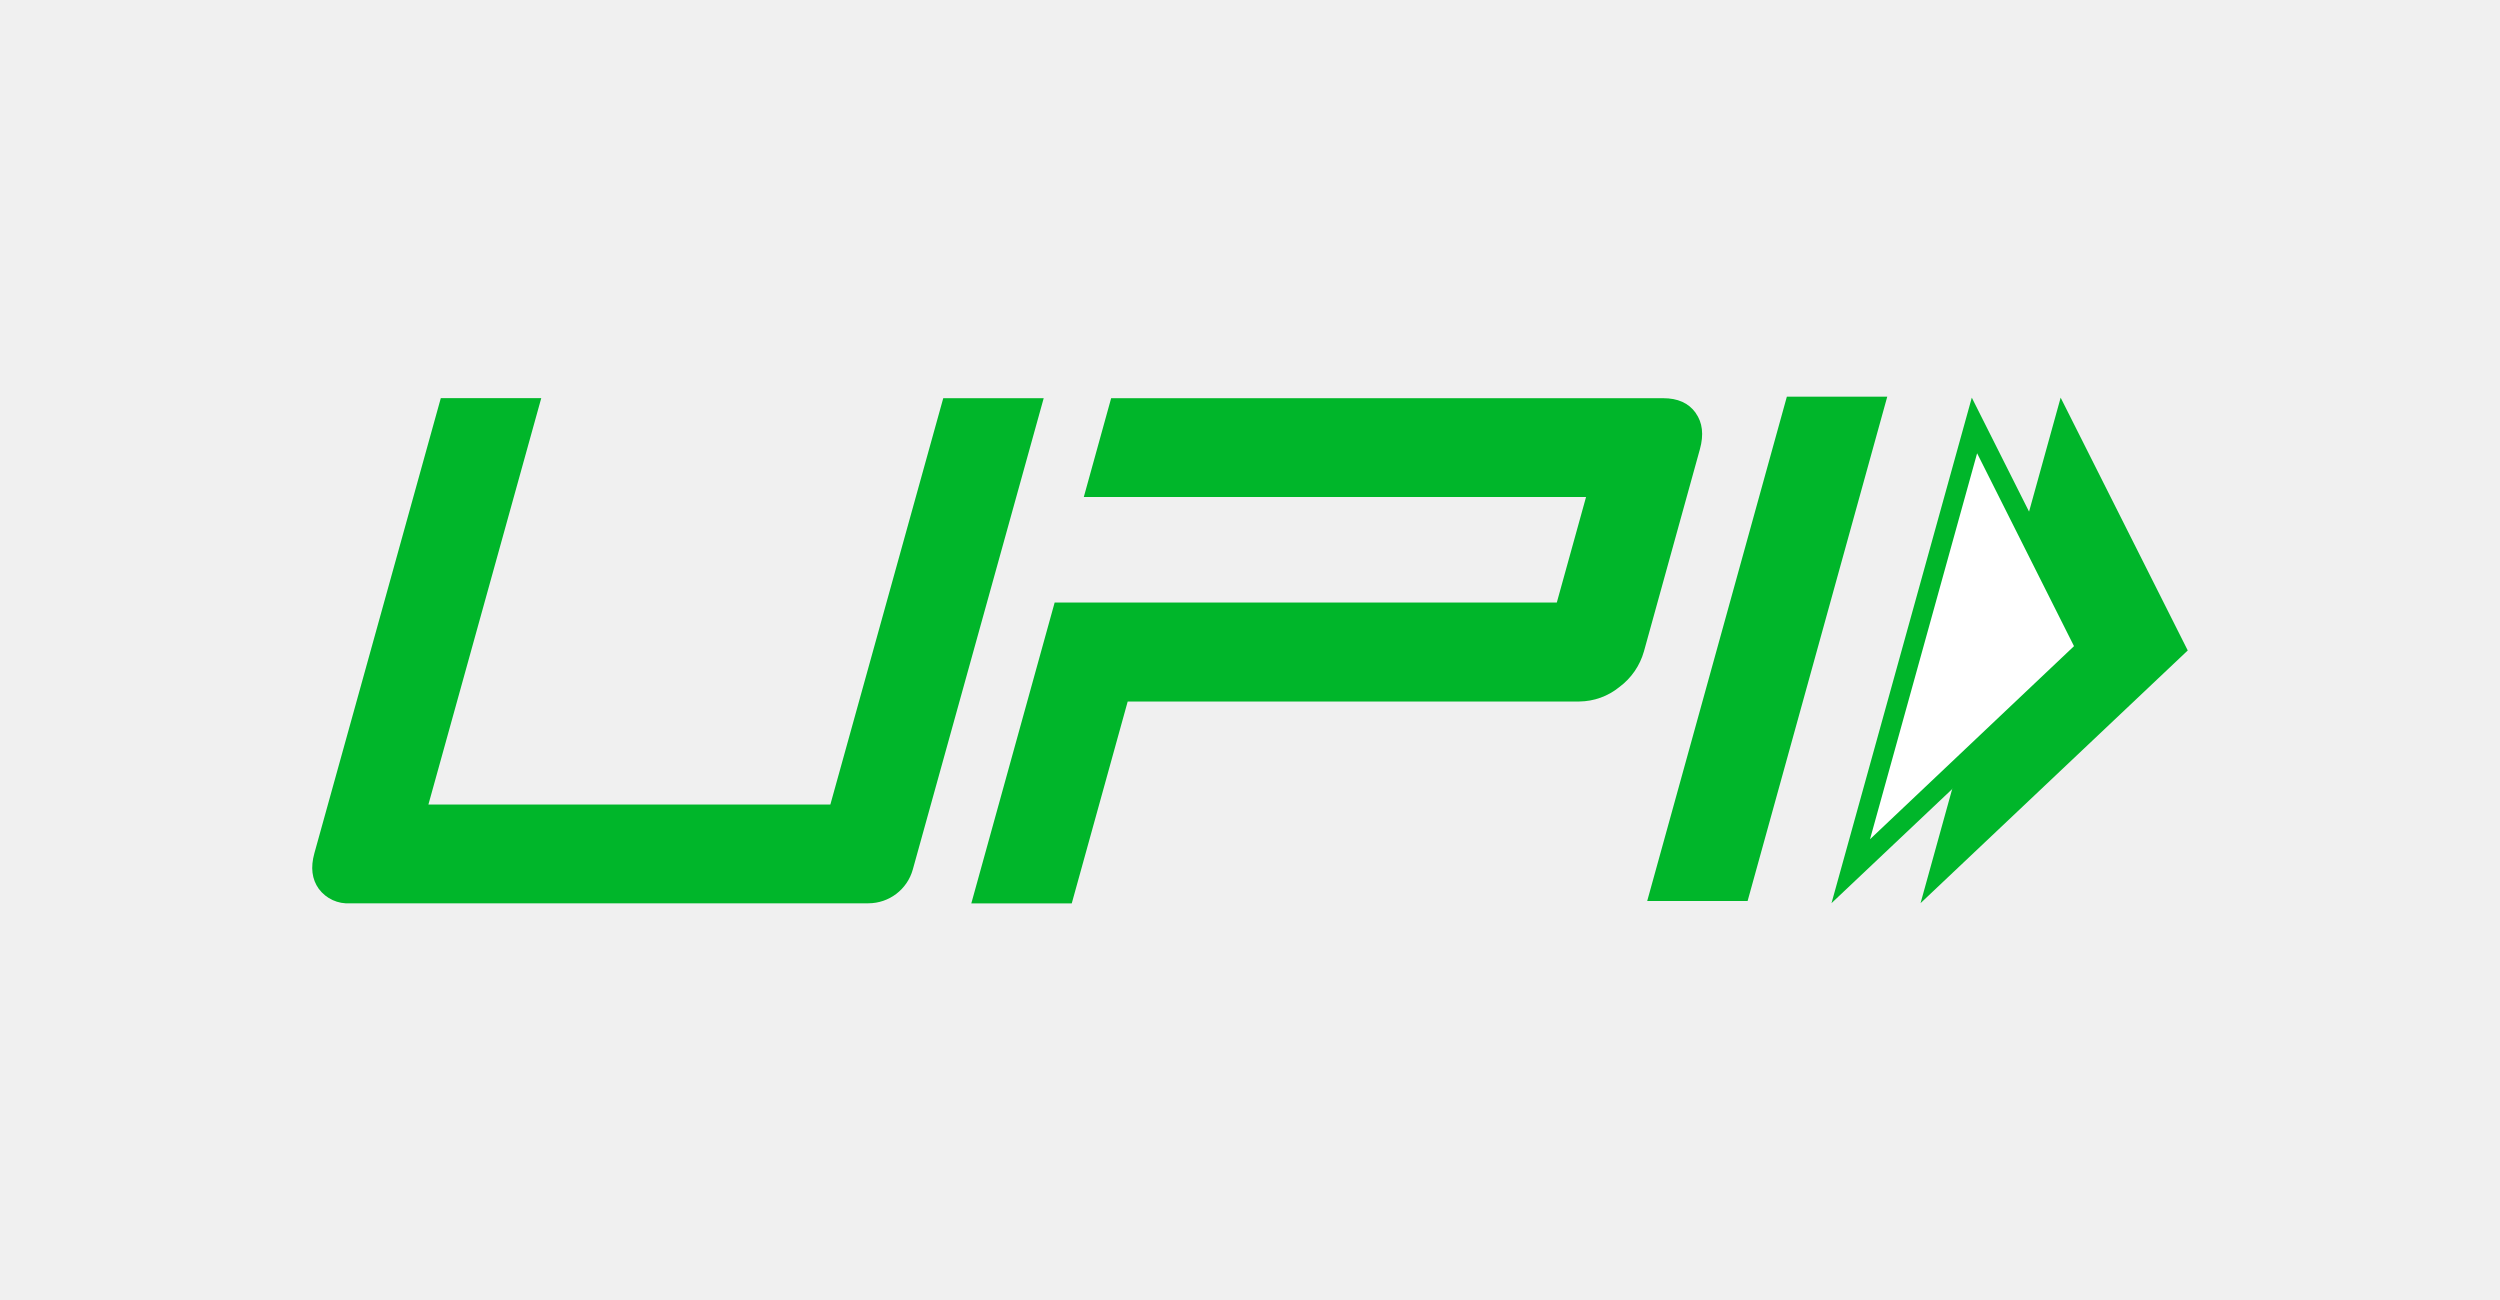
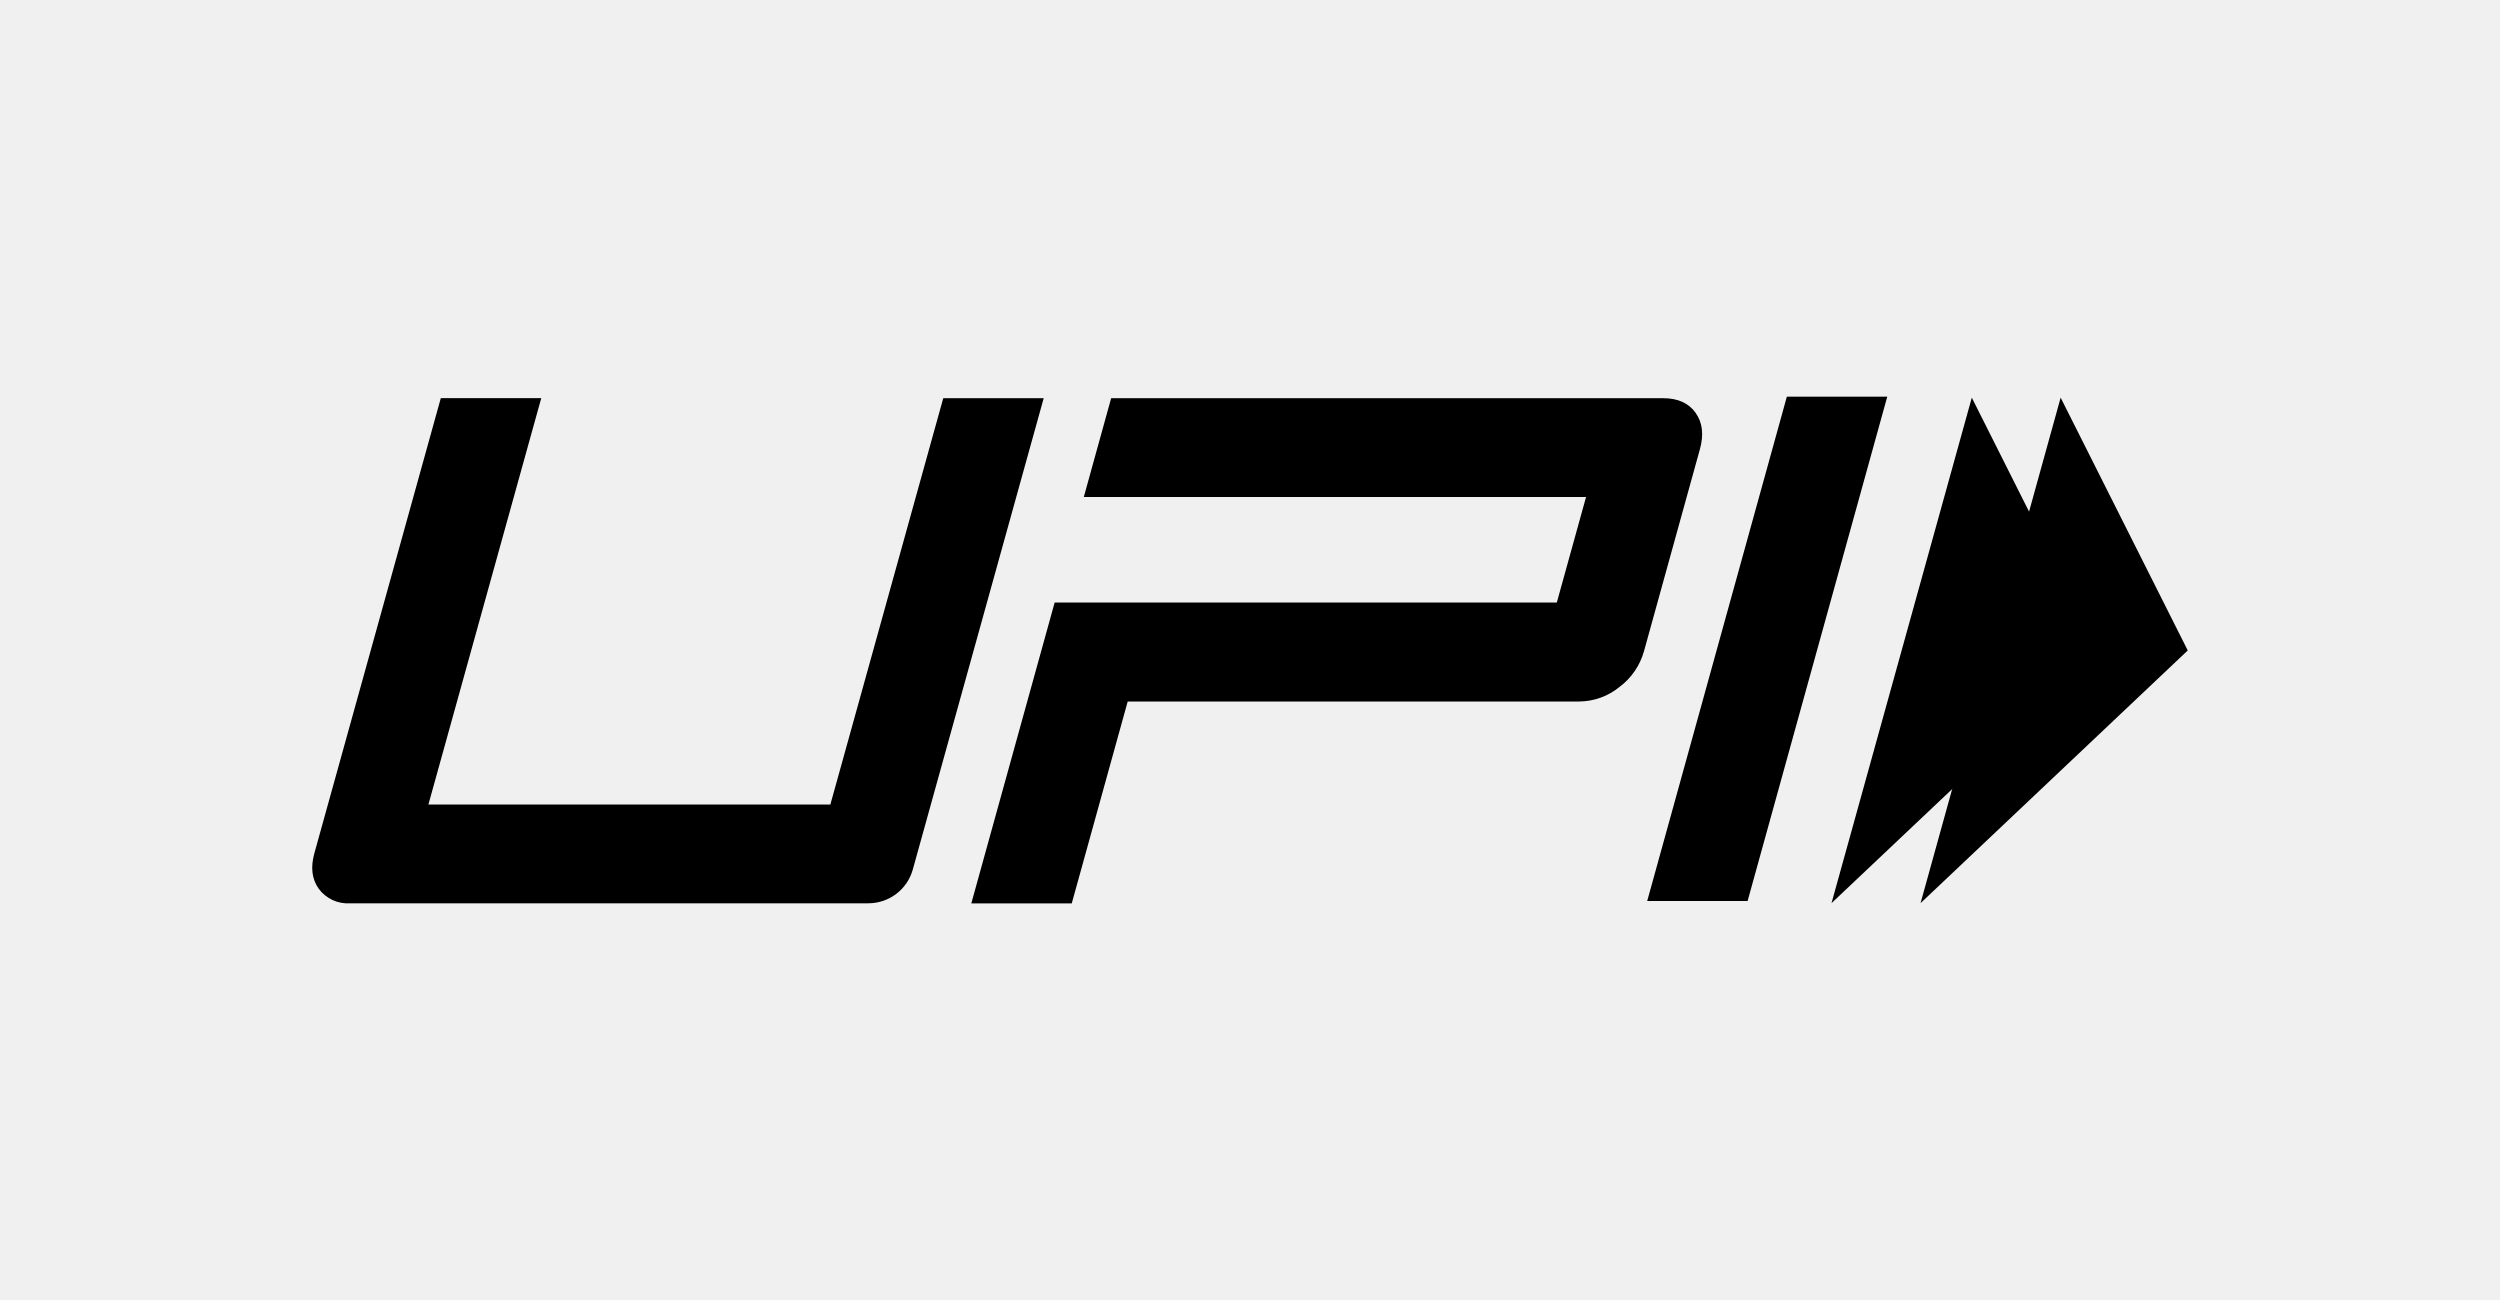
<svg xmlns="http://www.w3.org/2000/svg" id="Layer_1" data-name="Layer 1" viewBox="0 0 500 260">
  <defs>
-     <style>.cls-1{fill:#00b62a;}.cls-2{fill:#fff;}</style>
+     <style>.cls-1{fill:#000;}</style>
  </defs>
  <g id="g126">
    <path id="path128" class="cls-1" d="M349.52,180.2H329.44L357.37,79.34h20.08Z" />
  </g>
  <g id="g130">
    <path id="path132" class="cls-1" d="M339.1,82.53c-1.39-1.92-3.54-2.89-6.46-2.89H222.23L216.76,99.4h20.09v0h80.36l-5.85,21.11H231v0H210.93l-16.67,60.17h20.09l11.19-40.38h90.33a12.86,12.86,0,0,0,8-2.89,13.43,13.43,0,0,0,4.92-7.14l11.18-40.39q1.23-4.41-.84-7.29" />
  </g>
  <g id="g134">
    <path id="path136" class="cls-1" d="M182.56,173.9a9.23,9.23,0,0,1-8.89,6.76H70.06a7.22,7.22,0,0,1-6.3-2.89q-2.07-2.88-.88-7.14l25.28-91h20.09L85.68,160.91h80.39l22.58-81.27h20.09Z" />
  </g>
  <g id="g138">
    <path id="path140" class="cls-1" d="M412.13,79.53l25.42,50.56-53.44,50.54Z" />
  </g>
  <g id="g142">
    <g id="path144">
      <polygon class="cls-2" points="394.85 85.06 417.26 129.66 370.1 174.24 394.85 85.06" />
      <path class="cls-1" d="M395.39,90.59l19.41,38.64L374,167.85l21.44-77.26m-1.08-11.06-28.06,101.1,53.46-50.54-25.4-50.56Z" />
    </g>
  </g>
</svg>
